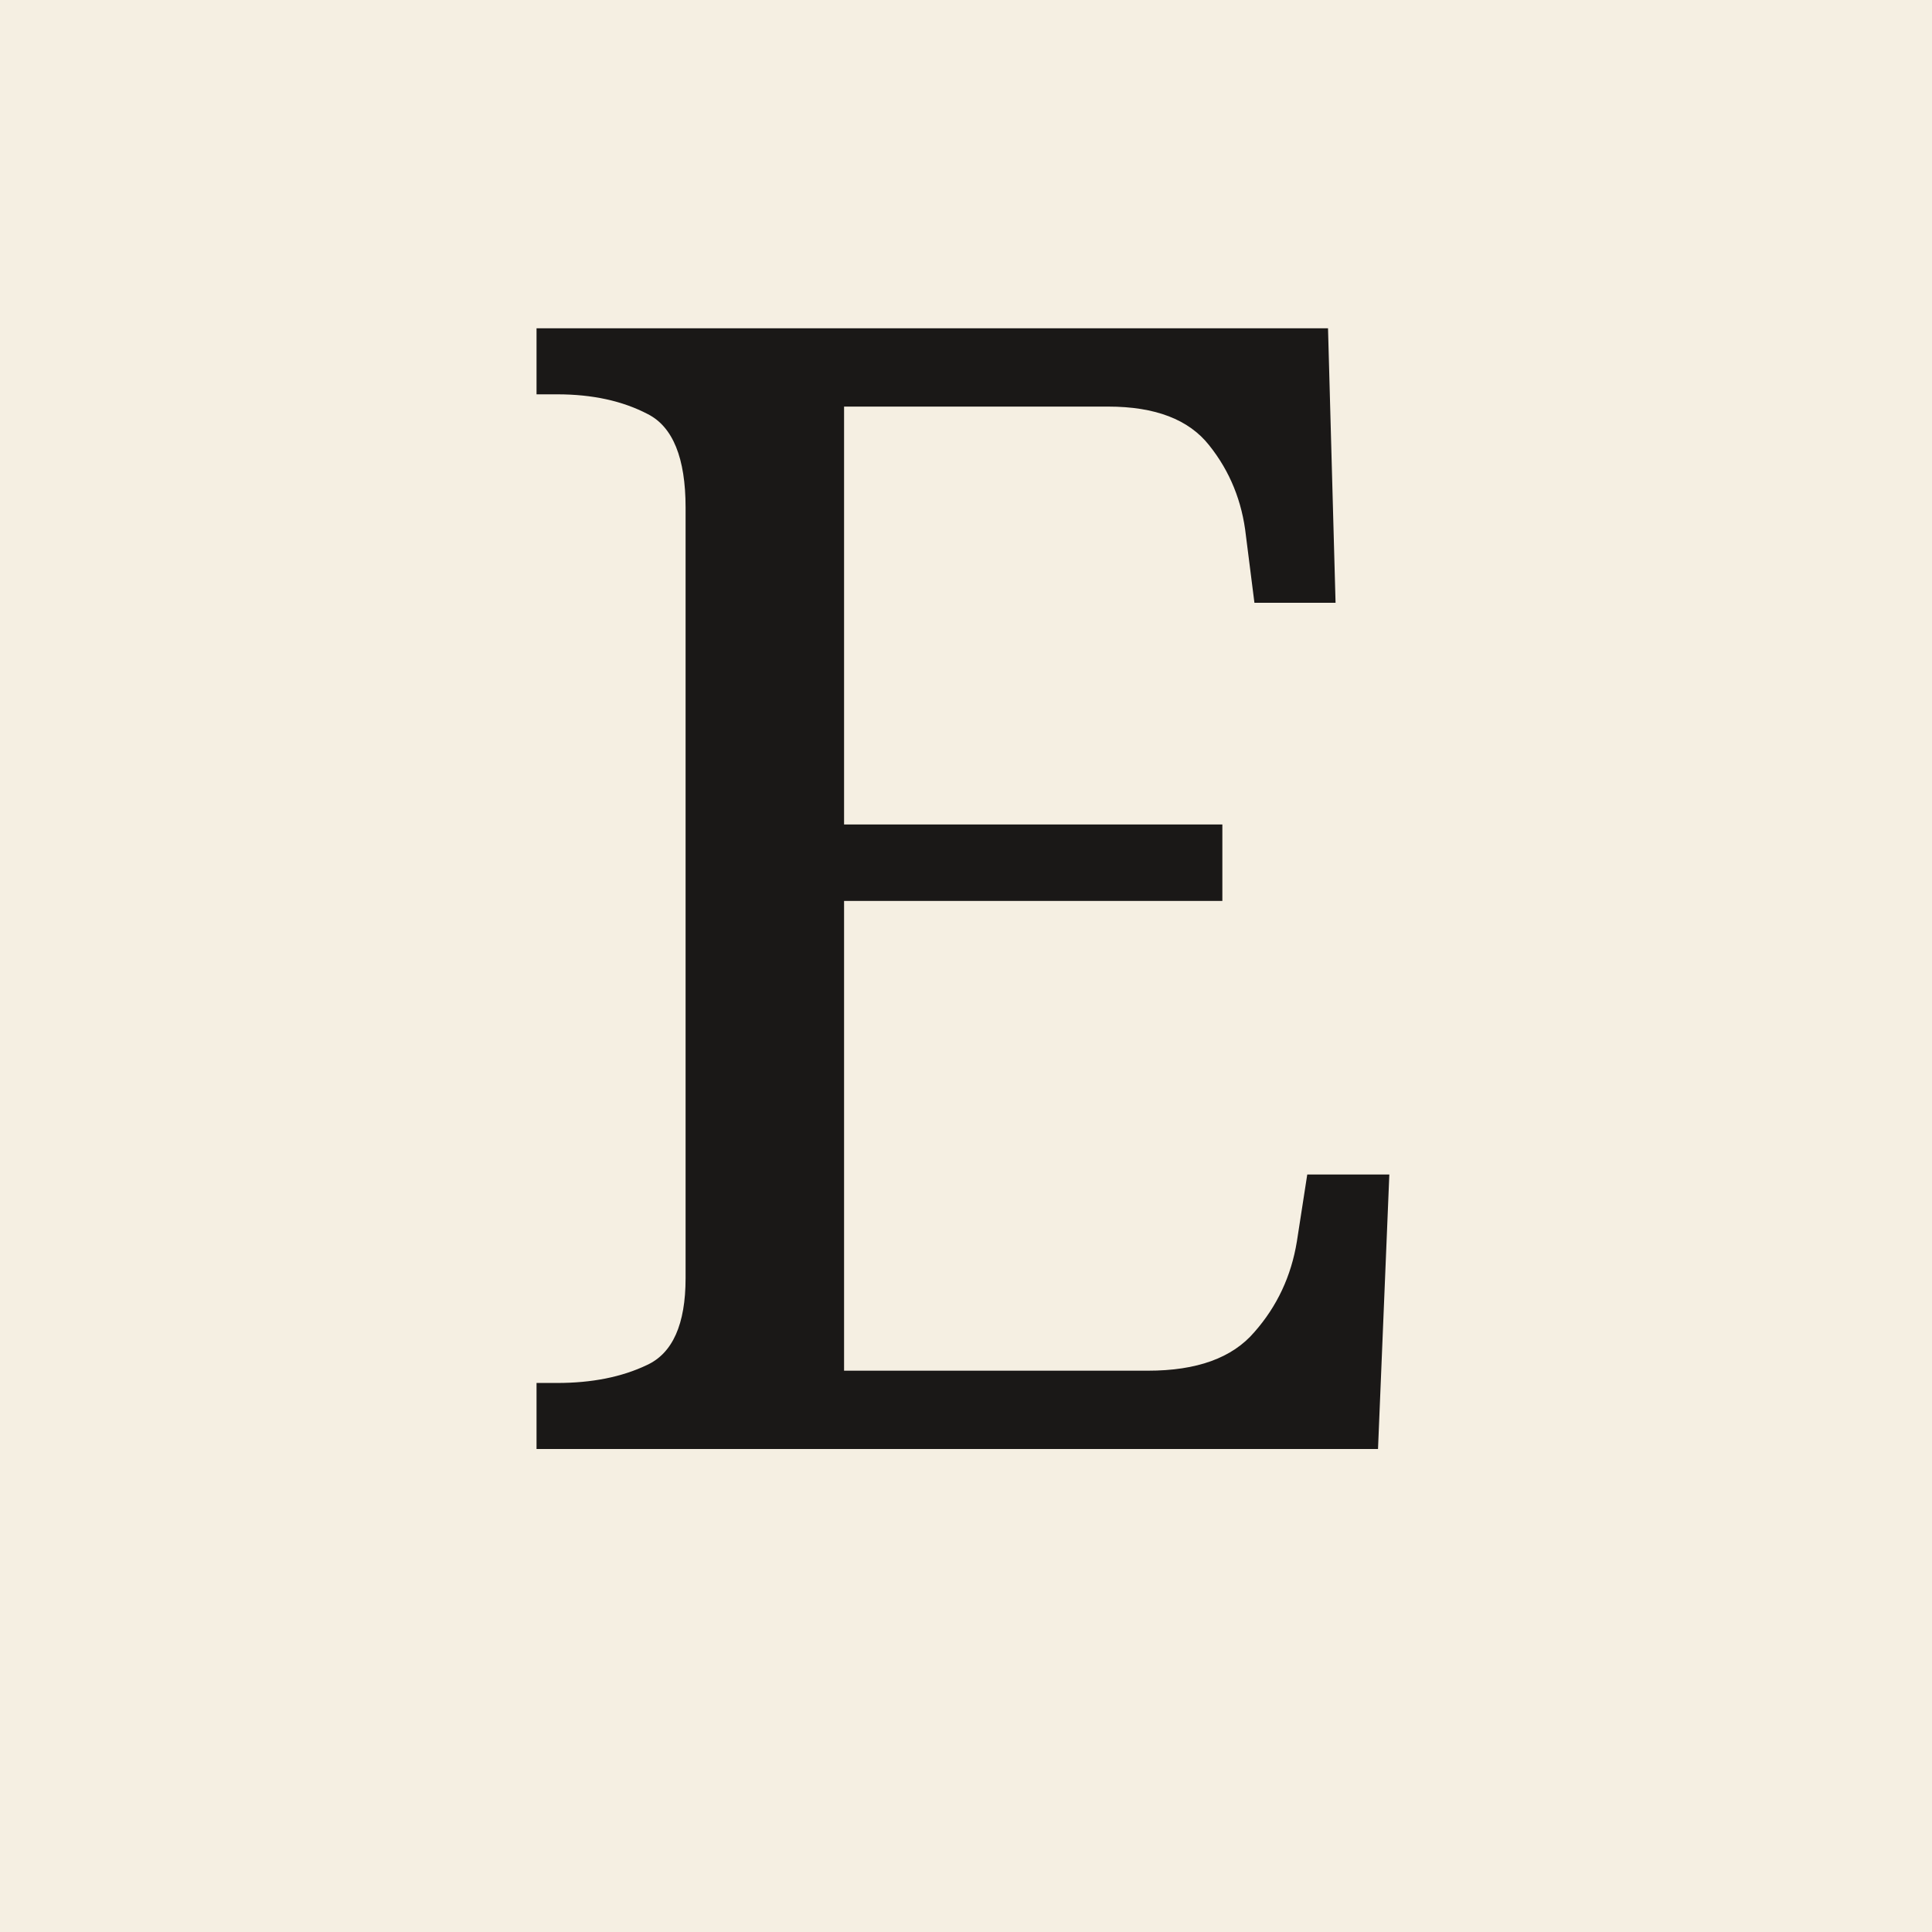
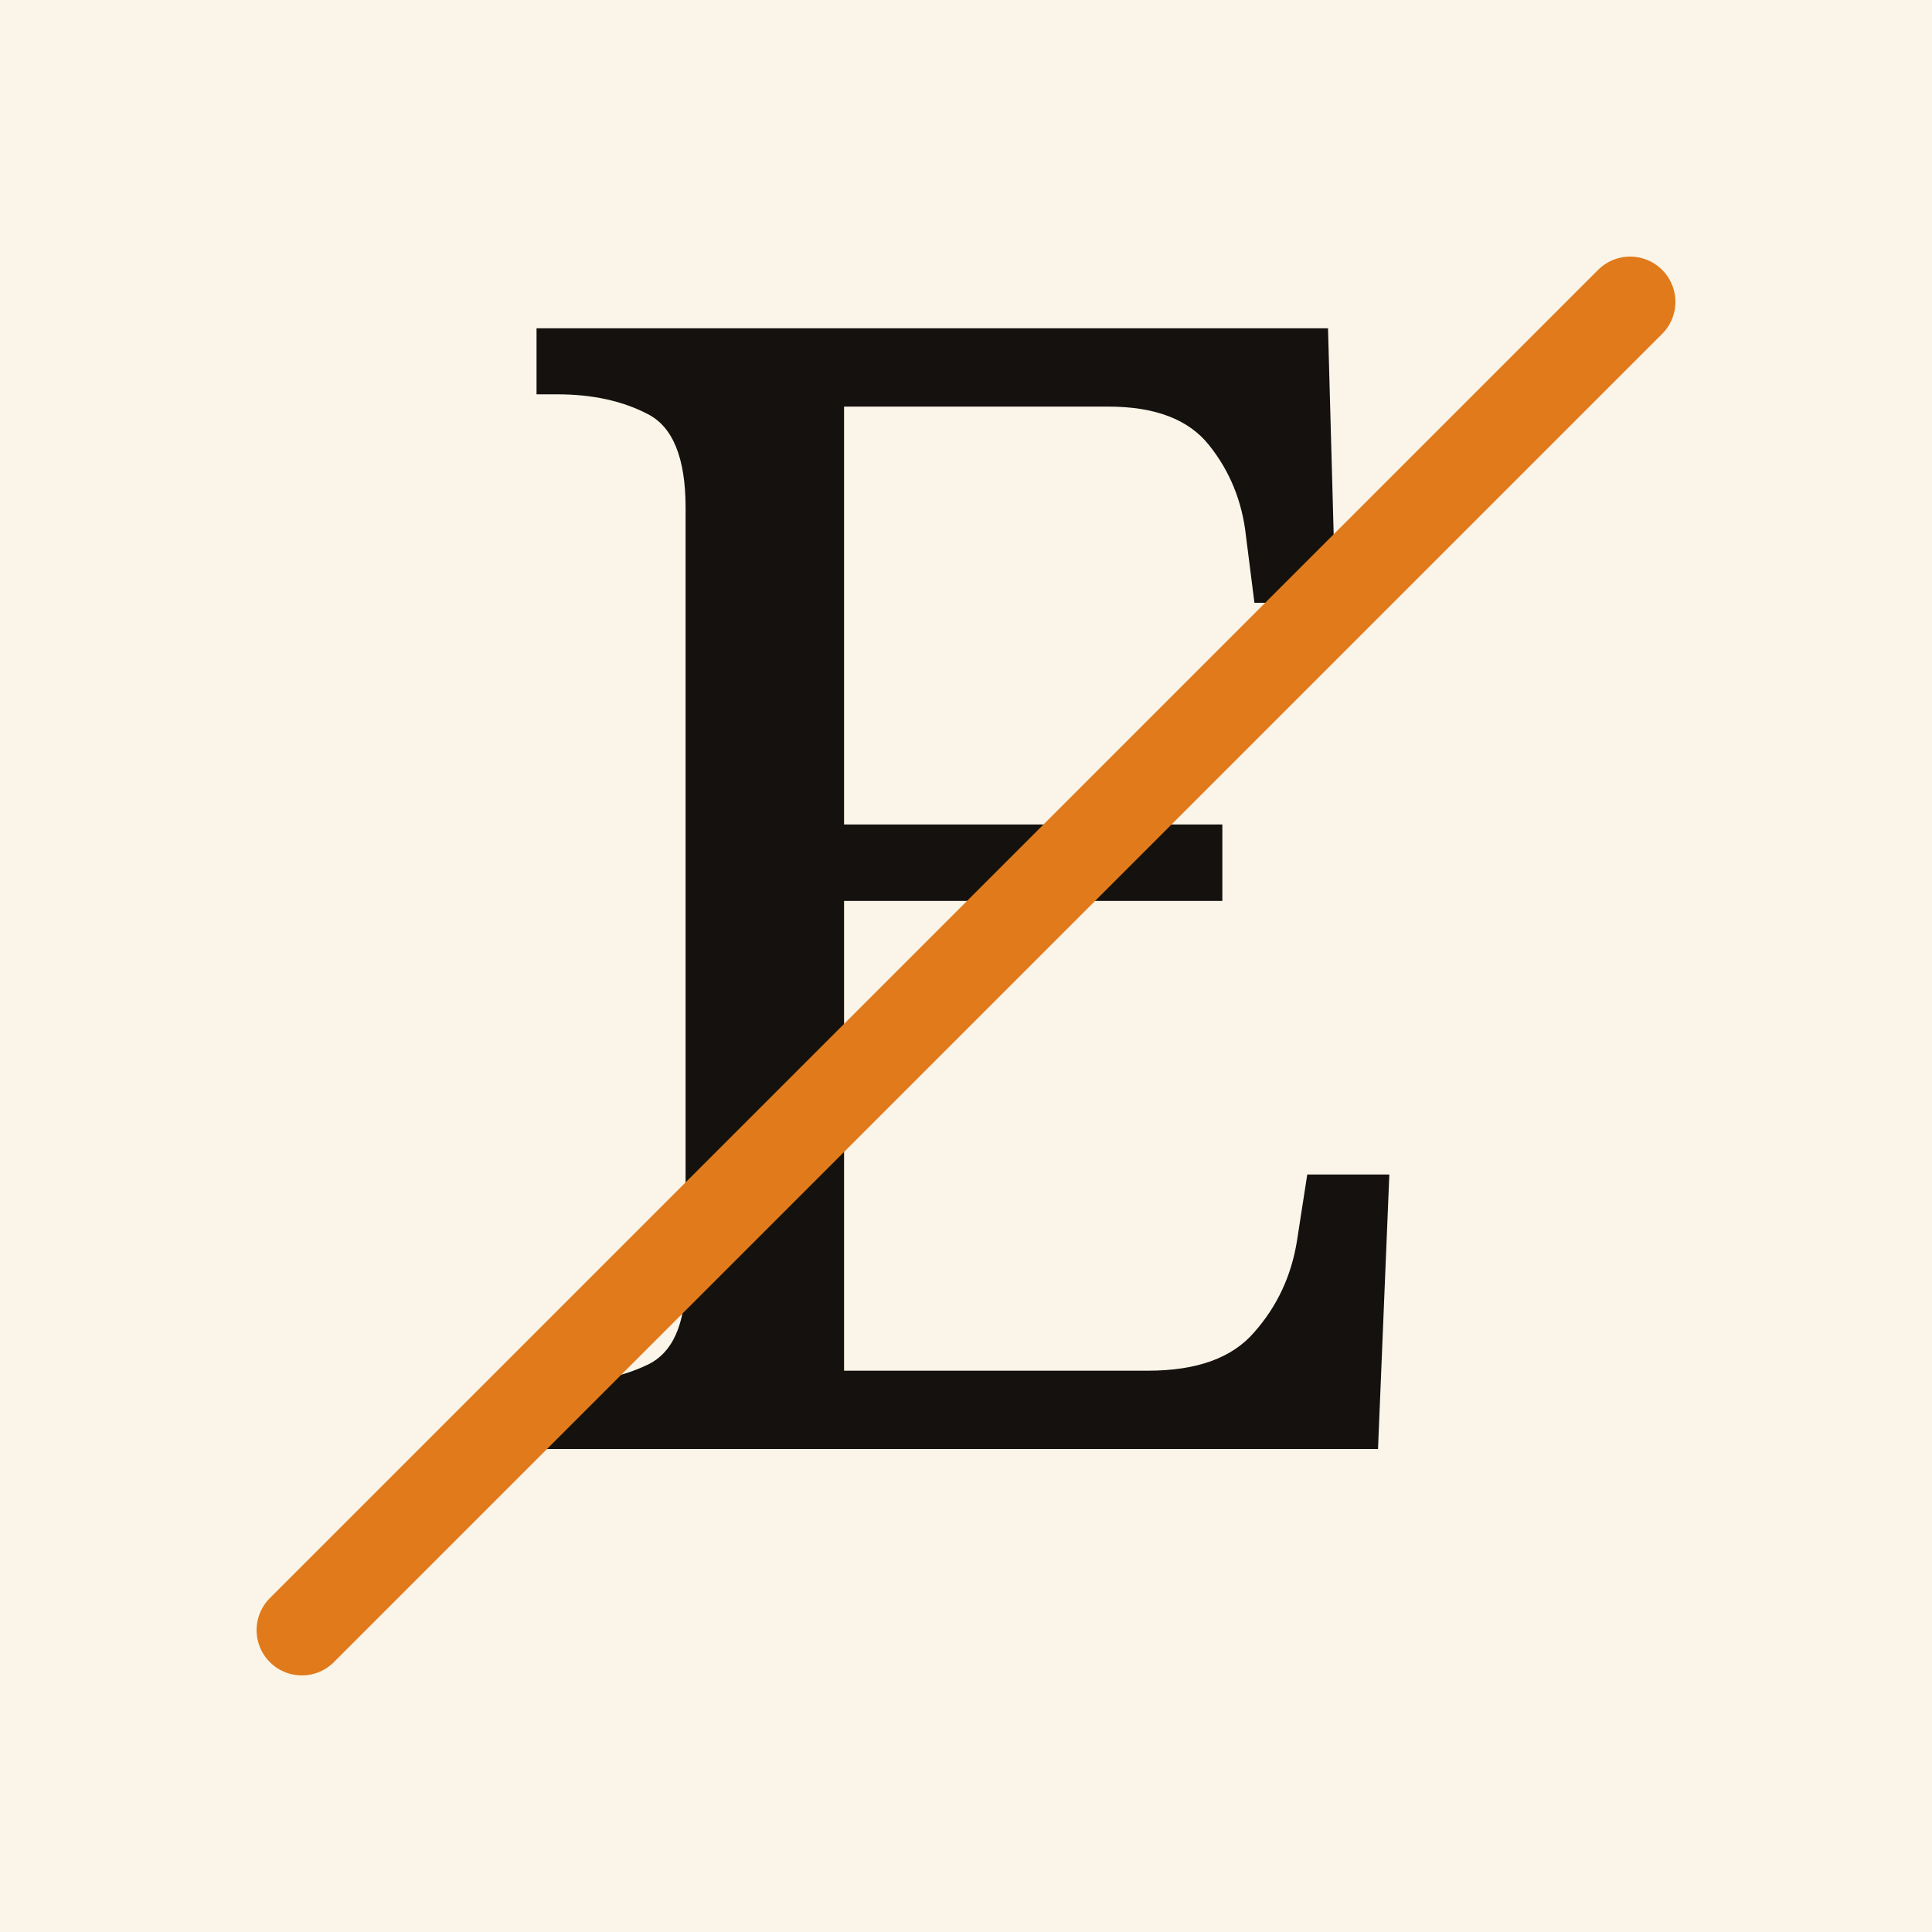
<svg xmlns="http://www.w3.org/2000/svg" viewBox="0 0 32 32">
-   <rect width="32" height="32" fill="#F5EFE2" />
-   <text x="16" y="24" font-family="Georgia, serif" font-size="26" font-weight="400" text-anchor="middle" letter-spacing="-1" fill="#1A1817">E</text>
+   <rect width="32" height="32" fill="#FAF5E8" />
+   <text x="16" y="24" font-family="Georgia, serif" font-size="26" font-weight="400" text-anchor="middle" letter-spacing="-1" fill="#14110F">E</text>
+   <line x1="5" y1="27" x2="27" y2="5" stroke="#E07A1B" stroke-width="1.5" stroke-linecap="round" />
</svg>
